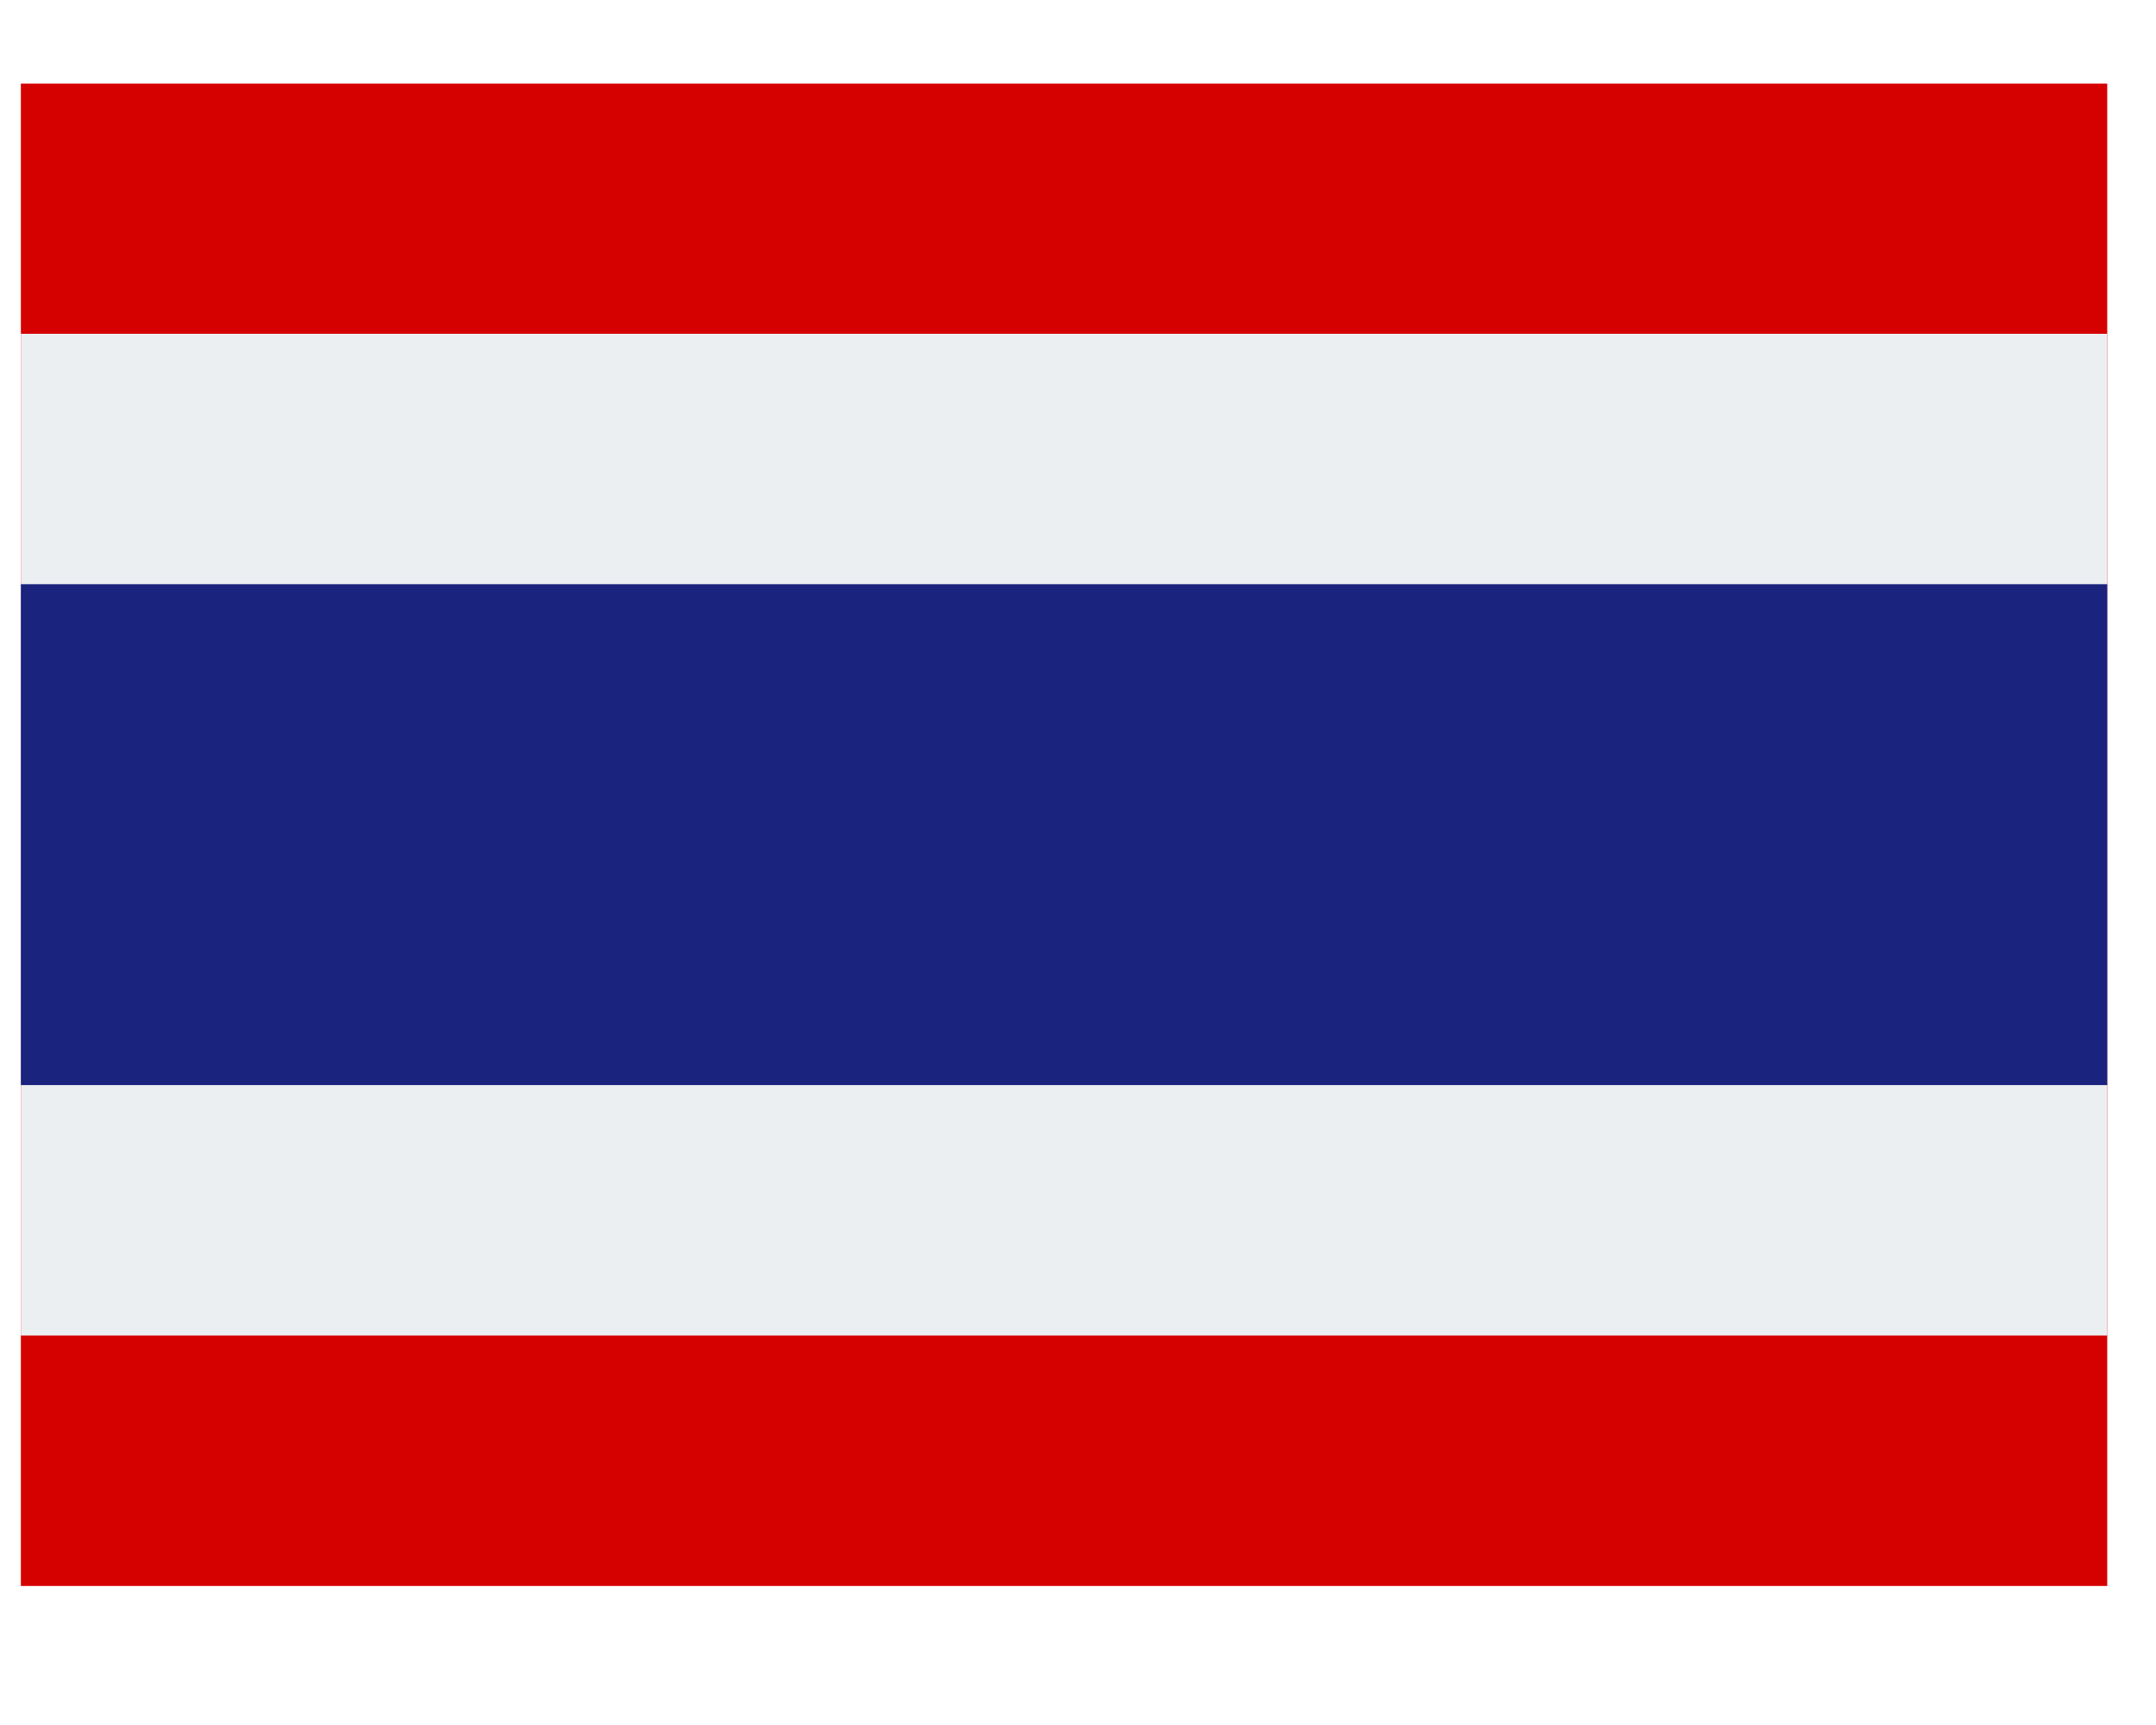
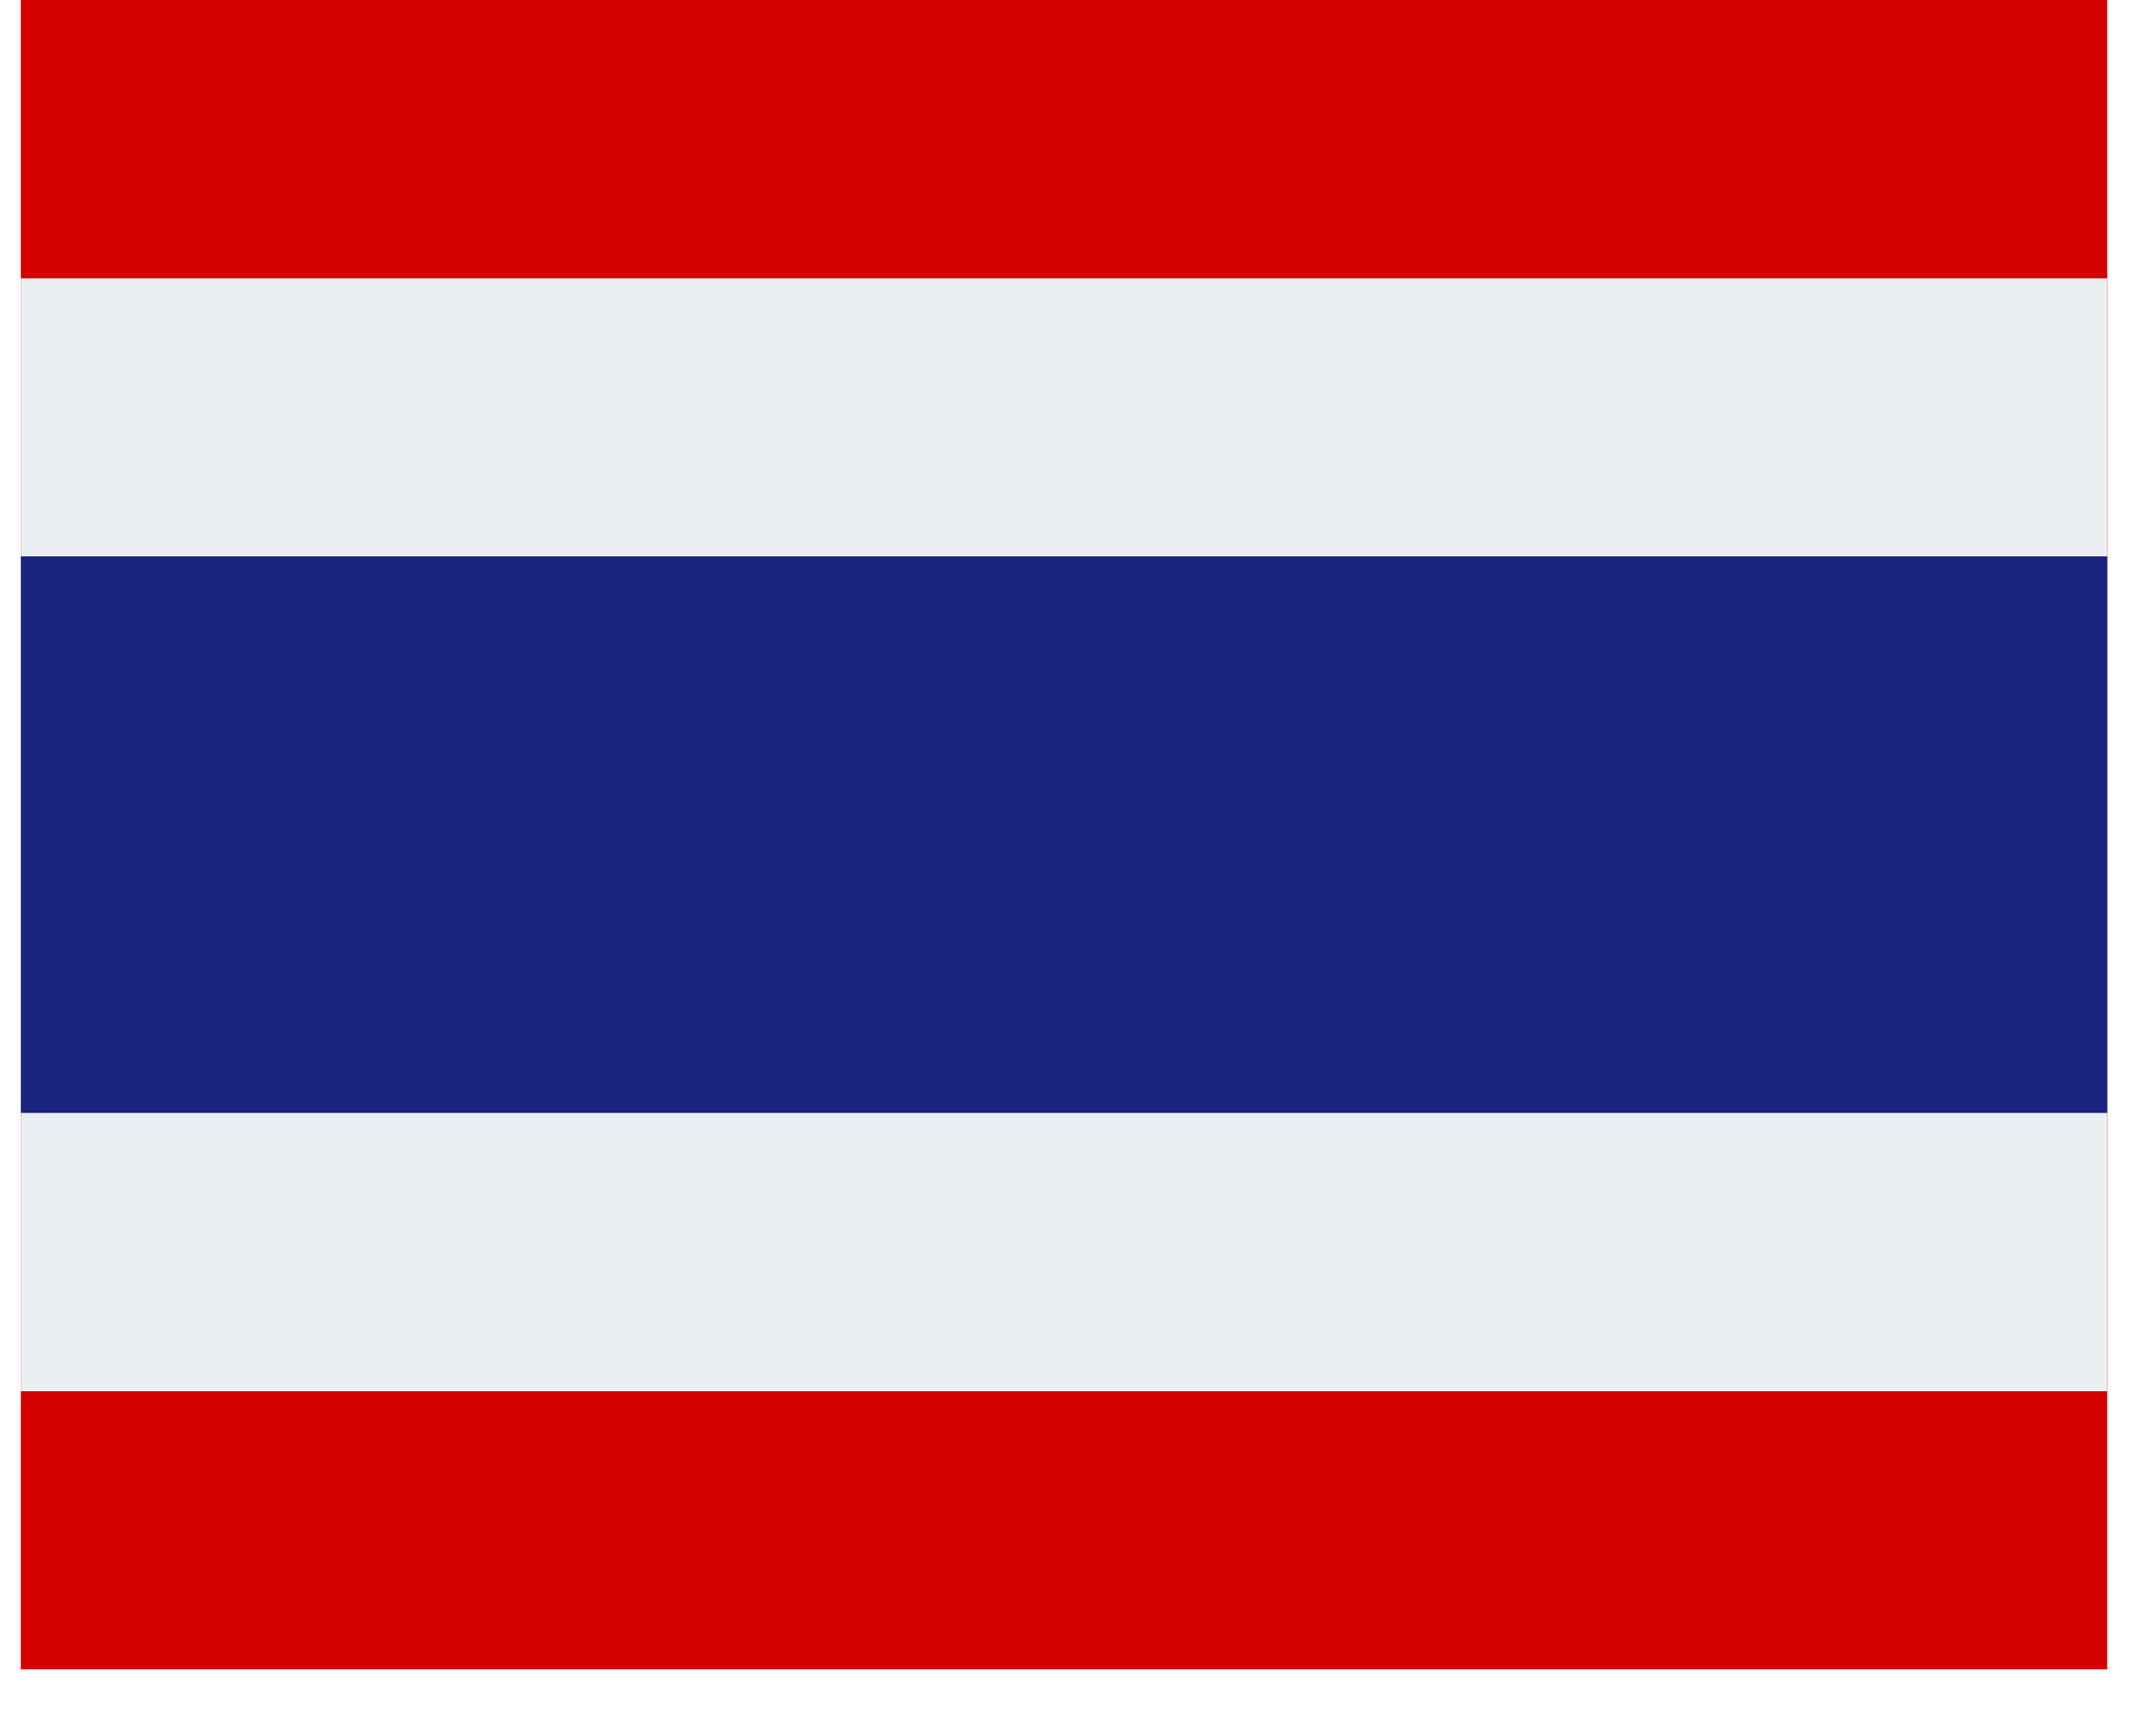
<svg xmlns="http://www.w3.org/2000/svg" width="50" zoomAndPan="magnify" viewBox="0 0 37.5 30" height="40" preserveAspectRatio="xMidYMid meet" version="1.0">
  <defs>
-     <clipPath id="af17b45e93">
-       <path d="M 0.363 1.453 L 36.652 1.453 L 36.652 27.582 L 0.363 27.582 Z M 0.363 1.453 " clip-rule="nonzero" />
+     <clipPath id="29c09efca9">
+       <path d="M 0.363 0 L 36.652 0 L 36.652 29.031 L 0.363 29.031 Z M 0.363 0 " clip-rule="nonzero" />
    </clipPath>
-     <clipPath id="744ba75aab">
-       <path d="M 0.363 5 L 36.652 5 L 36.652 24 L 0.363 24 Z M 0.363 5 " clip-rule="nonzero" />
+     <clipPath id="19e658a99e">
+       <path d="M 0.363 4 L 36.652 4 L 36.652 25 L 0.363 25 Z M 0.363 4 " clip-rule="nonzero" />
    </clipPath>
-     <clipPath id="064c627a41">
-       <path d="M 0.363 10 L 36.652 10 L 36.652 19 L 0.363 19 Z M 0.363 10 " clip-rule="nonzero" />
+     <clipPath id="2c9c53b621">
+       <path d="M 0.363 9 L 36.652 9 L 36.652 20 L 0.363 20 Z M 0.363 9 " clip-rule="nonzero" />
    </clipPath>
  </defs>
-   <g clip-path="url(#af17b45e93)">
-     <path fill="#d50000" d="M -1.68 1.453 L 36.754 1.453 L 36.754 27.582 L -1.68 27.582 Z M -1.68 1.453 " fill-opacity="1" fill-rule="nonzero" />
+   <g clip-path="url(#29c09efca9)">
+     <path fill="#d50000" d="M -2.773 0 L 40.023 0 L 40.023 29.031 L -2.773 29.031 Z M -2.773 0 " fill-opacity="1" fill-rule="nonzero" />
  </g>
-   <g clip-path="url(#744ba75aab)">
-     <path fill="#eceff1" d="M -1.68 5.805 L 36.754 5.805 L 36.754 23.227 L -1.68 23.227 Z M -1.68 5.805 " fill-opacity="1" fill-rule="nonzero" />
+   <g clip-path="url(#19e658a99e)">
+     <path fill="#eceff1" d="M -2.773 4.84 L 40.023 4.84 L 40.023 24.195 L -2.773 24.195 Z M -2.773 4.84 " fill-opacity="1" fill-rule="nonzero" />
  </g>
-   <g clip-path="url(#064c627a41)">
-     <path fill="#1a237e" d="M -1.68 10.16 L 36.754 10.16 L 36.754 18.871 L -1.68 18.871 Z M -1.68 10.16 " fill-opacity="1" fill-rule="nonzero" />
+   <g clip-path="url(#2c9c53b621)">
+     <path fill="#1a237e" d="M -2.773 9.676 L 40.023 9.676 L 40.023 19.355 L -2.773 19.355 Z M -2.773 9.676 " fill-opacity="1" fill-rule="nonzero" />
  </g>
</svg>
